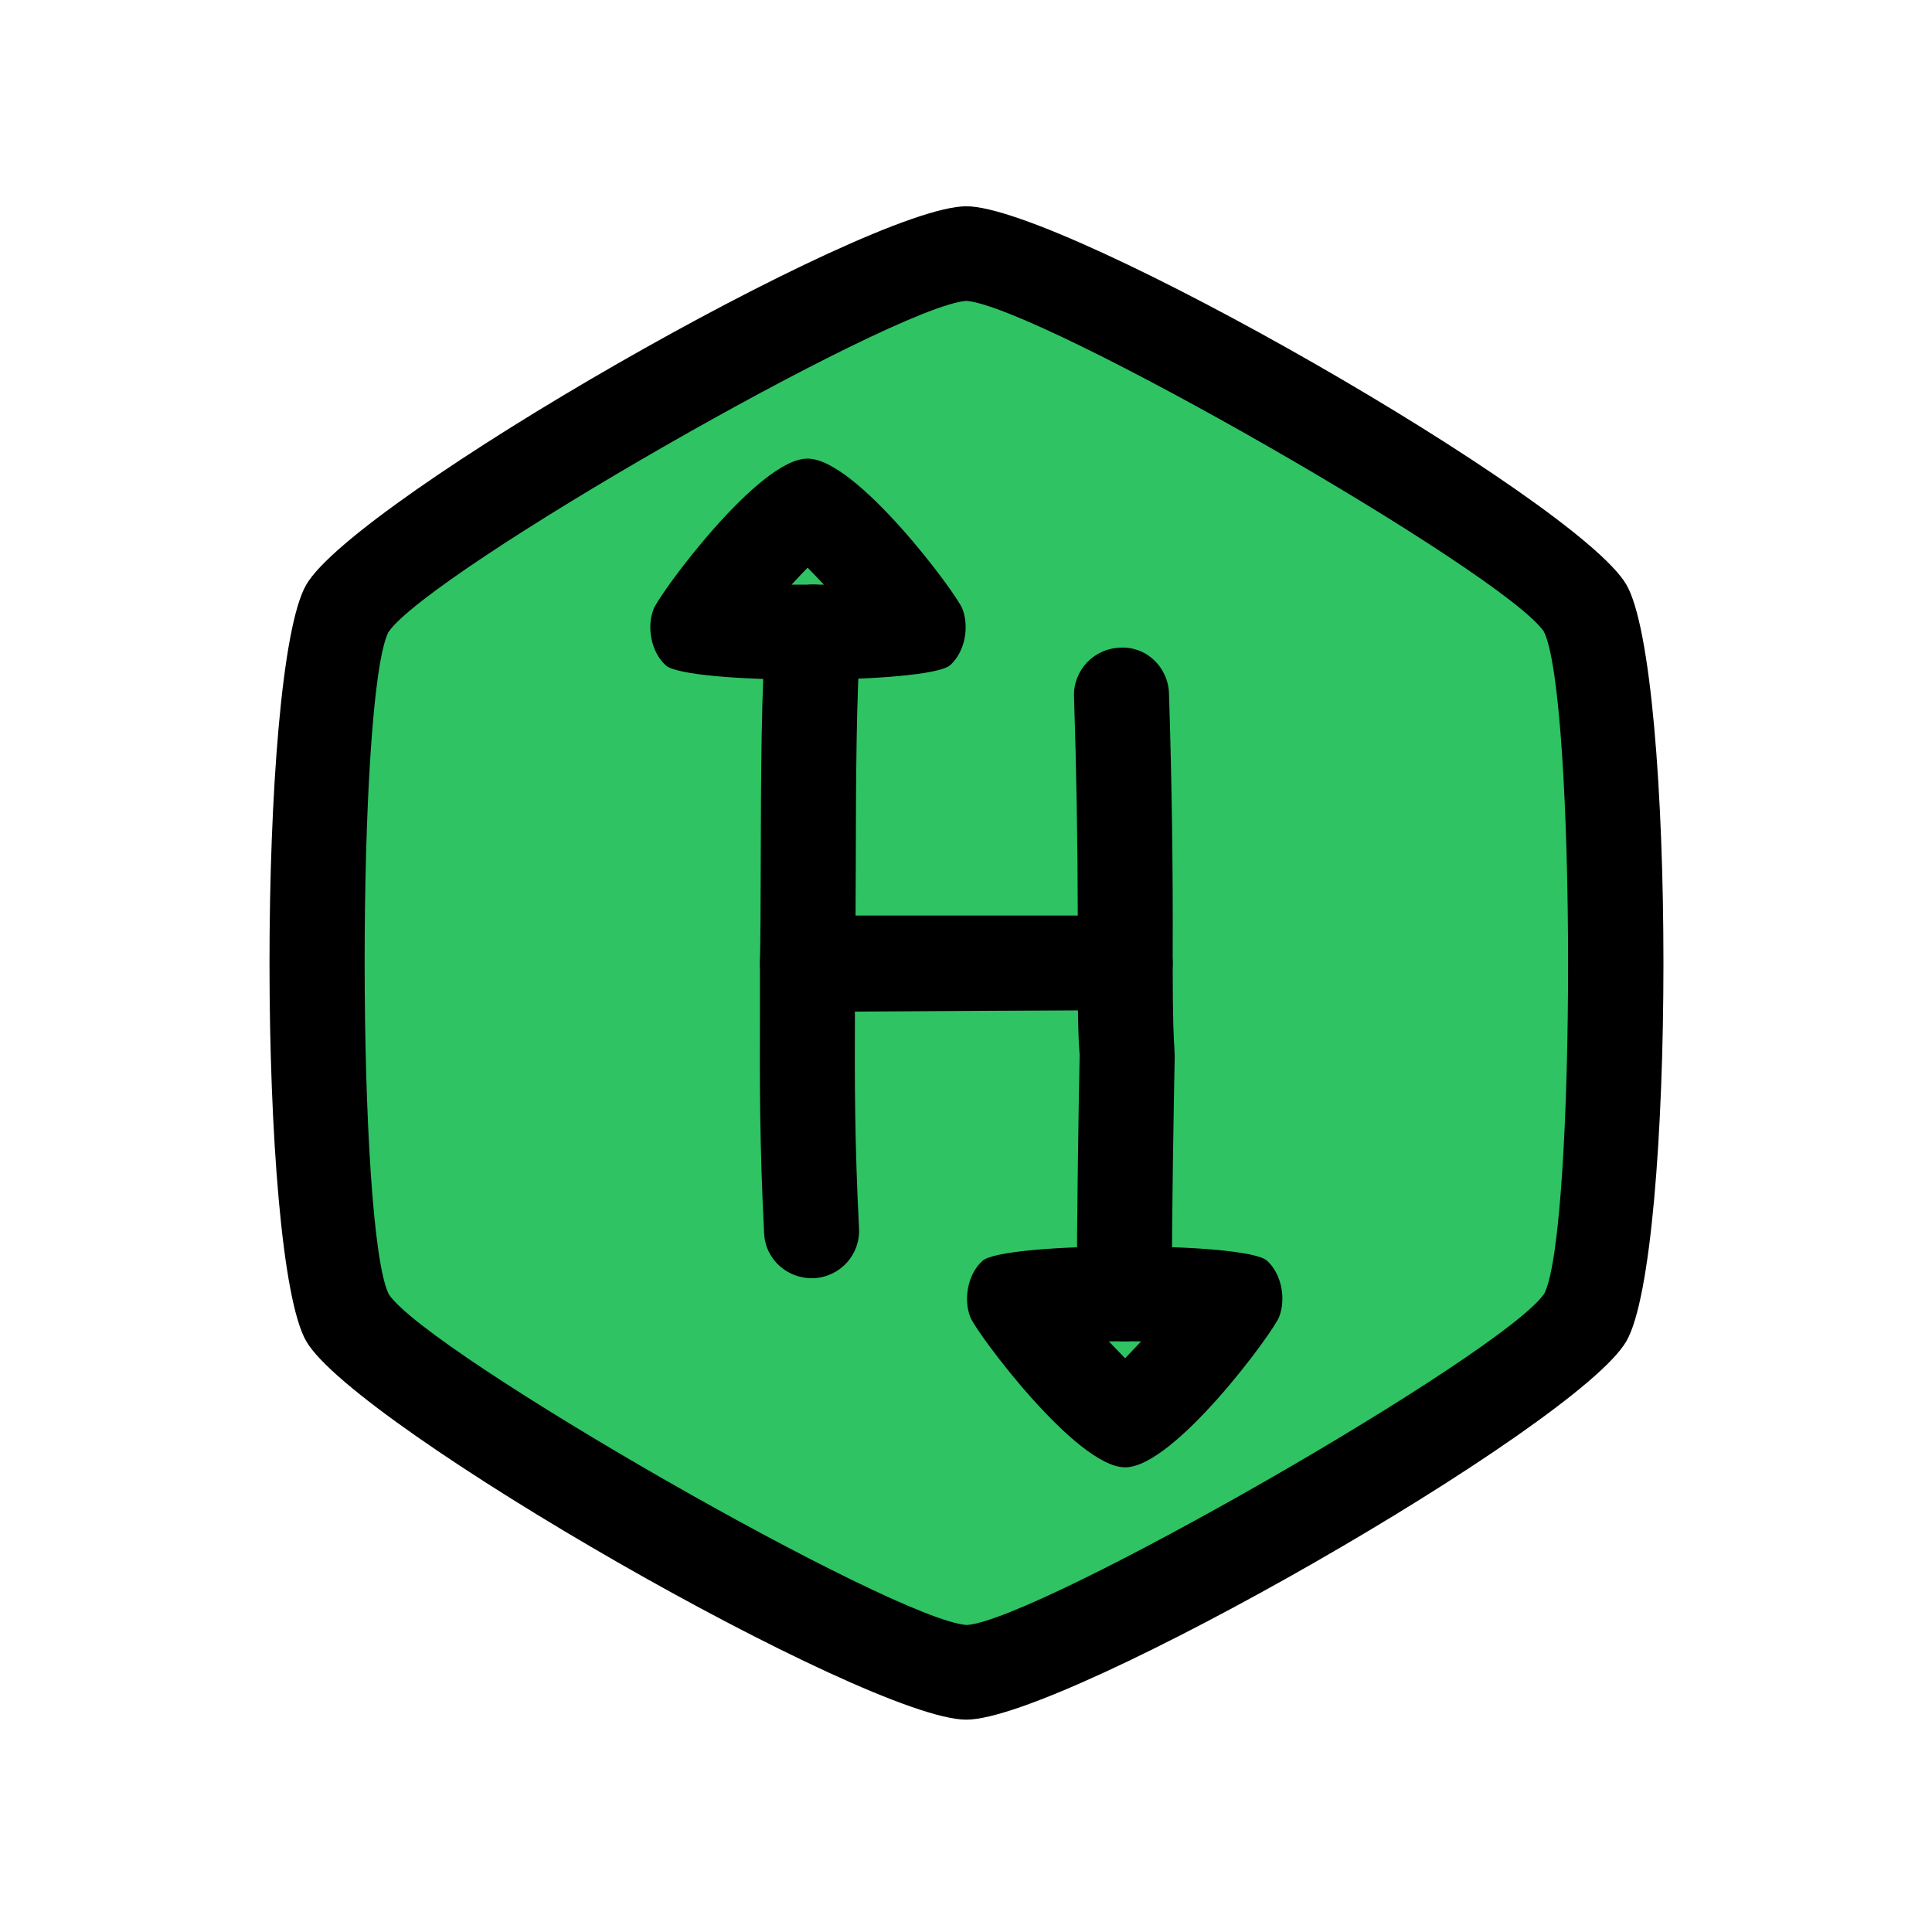
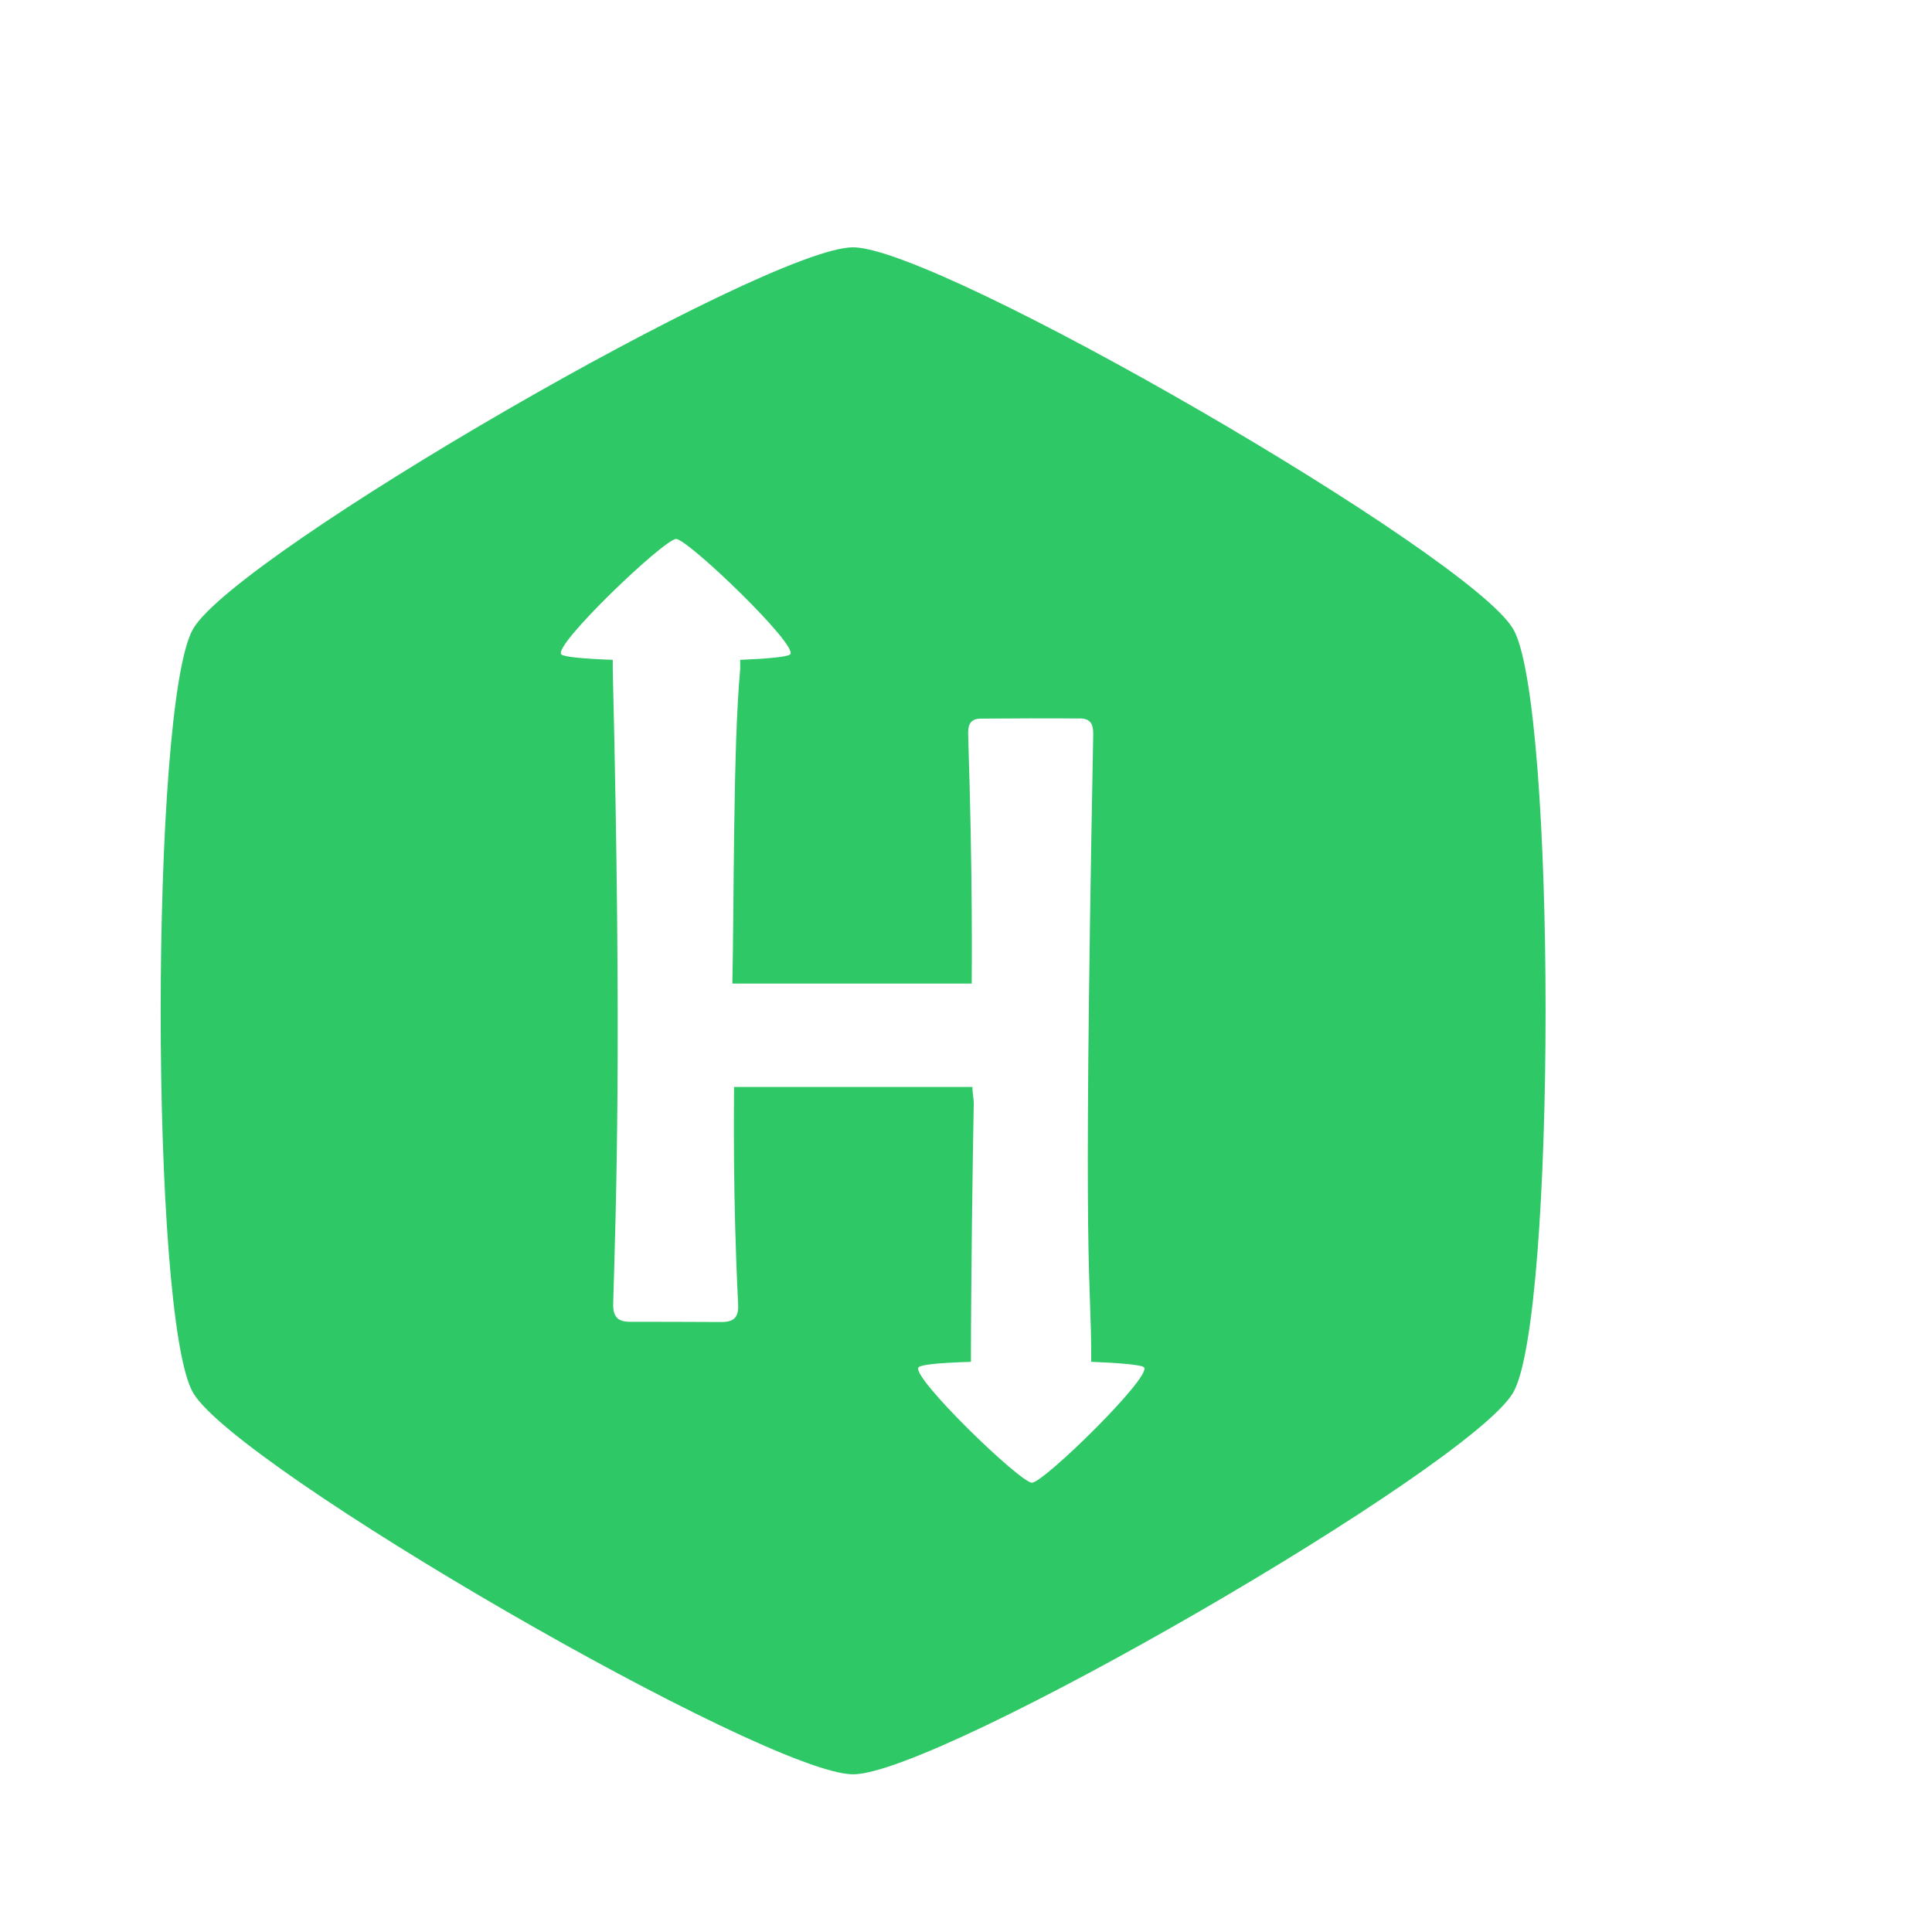
- <svg xmlns="http://www.w3.org/2000/svg" width="128" zoomAndPan="magnify" viewBox="0 0 96 96" height="128" preserveAspectRatio="xMidYMid meet" version="1.2">
-   <g id="18b055d58b">
-     <path style=" stroke:none;fill-rule:nonzero;fill:#2fc363;fill-opacity:1;" d="M 48.016 12.602 C 43.965 12.602 19.086 26.754 17.078 30.227 C 15.062 33.695 15.055 62.008 17.078 65.473 C 19.102 68.941 43.969 83.098 48.016 83.098 C 52.059 83.098 76.934 68.93 78.957 65.473 C 80.98 62.02 80.98 33.664 78.957 30.227 C 76.934 26.789 52.066 12.602 48.016 12.602 Z M 48.016 12.602 " />
-     <path style=" stroke:none;fill-rule:nonzero;fill:#000000;fill-opacity:1;" d="M 48.016 85.449 C 43.105 85.449 17.664 70.867 15.219 66.648 C 12.785 62.449 12.781 33.285 15.215 29.059 C 17.648 24.84 43.09 10.25 48.016 10.25 C 52.902 10.25 78.34 24.828 80.809 29.043 C 83.27 33.25 83.273 62.426 80.809 66.652 C 78.355 70.871 52.914 85.449 48.016 85.449 Z M 48.016 14.949 C 44.312 15.238 21.309 28.426 19.297 31.414 C 17.723 34.613 17.723 61.09 19.32 64.316 C 21.312 67.27 44.414 80.508 48.039 80.746 C 51.609 80.508 74.715 67.266 76.742 64.27 C 78.312 61.082 78.316 34.613 76.715 31.383 C 74.707 28.441 51.695 15.242 48.016 14.949 Z M 48.016 14.949 " />
-     <path style=" stroke:none;fill-rule:nonzero;fill:#000000;fill-opacity:1;" d="M 55.91 50.199 L 40.121 50.199 C 39.484 50.199 38.875 49.941 38.434 49.492 C 37.988 49.039 37.746 48.43 37.762 47.793 C 37.789 46.586 37.797 44.855 37.801 42.941 C 37.812 38.68 37.828 33.852 38.078 31.18 C 38.203 29.887 39.367 28.922 40.648 29.059 C 41.949 29.184 42.902 30.328 42.781 31.621 C 42.547 34.078 42.531 39 42.523 42.953 C 42.52 43.852 42.516 44.715 42.512 45.496 L 53.555 45.496 C 53.547 41.867 53.488 38.211 53.367 34.605 C 53.328 33.312 54.348 32.227 55.648 32.184 C 56.969 32.102 58.047 33.16 58.086 34.457 C 58.227 38.785 58.289 43.184 58.27 47.527 L 58.27 47.852 C 58.27 49.148 57.211 50.199 55.91 50.199 Z M 55.91 50.199 " />
-     <path style=" stroke:none;fill-rule:nonzero;fill:#000000;fill-opacity:1;" d="M 55.867 66.648 C 54.562 66.648 53.508 65.598 53.508 64.301 C 53.508 60.43 53.594 55.027 53.648 52.41 C 53.625 52.129 53.582 51.609 53.562 50.199 L 42.48 50.266 C 42.469 53.848 42.465 56.676 42.684 61.047 C 42.75 62.344 41.746 63.445 40.445 63.512 C 39.125 63.566 38.031 62.578 37.969 61.285 C 37.742 56.785 37.75 53.758 37.762 50.254 L 37.762 47.852 C 37.762 46.555 38.82 45.5 40.121 45.5 L 55.91 45.5 C 57.211 45.5 58.27 46.555 58.27 47.852 C 58.27 50.871 58.328 51.695 58.352 52.043 C 58.355 52.113 58.371 52.434 58.371 52.508 C 58.316 55.102 58.227 60.461 58.227 64.301 C 58.227 65.598 57.172 66.648 55.867 66.648 Z M 55.867 66.648 " />
-     <path style=" stroke:none;fill-rule:nonzero;fill:#000000;fill-opacity:1;" d="M 55.902 72.91 C 53.477 72.91 48.52 66.227 48.215 65.449 C 47.859 64.539 48.094 63.297 48.824 62.645 C 49.949 61.699 61.891 61.688 62.953 62.641 C 63.676 63.289 63.914 64.527 63.559 65.438 C 63.258 66.215 58.34 72.91 55.914 72.91 C 55.914 72.91 55.91 72.91 55.902 72.91 Z M 55.098 66.652 C 55.379 66.949 55.652 67.234 55.906 67.492 C 56.156 67.234 56.426 66.949 56.703 66.652 C 56.176 66.648 55.629 66.648 55.098 66.652 Z M 50.402 64.387 L 50.434 64.387 Z M 50.402 64.387 " />
-     <path style=" stroke:none;fill-rule:nonzero;fill:#000000;fill-opacity:1;" d="M 40.082 33.773 C 36.84 33.773 33.613 33.539 33.082 33.062 C 32.359 32.41 32.121 31.172 32.477 30.262 C 32.777 29.488 37.695 22.789 40.117 22.789 C 40.121 22.789 40.129 22.789 40.133 22.789 C 42.559 22.789 47.516 29.473 47.82 30.25 C 48.176 31.164 47.941 32.402 47.211 33.055 C 46.645 33.531 43.355 33.773 40.082 33.773 Z M 45.523 31.328 L 45.559 31.328 Z M 39.332 29.051 C 39.859 29.051 40.402 29.051 40.938 29.051 C 40.656 28.75 40.383 28.465 40.129 28.207 C 39.879 28.465 39.609 28.75 39.332 29.051 Z M 39.332 29.051 " />
-   </g>
+ <svg xmlns="http://www.w3.org/2000/svg" height="2500" width="2500" viewBox="-1 -1 582 486.999">
+   <path d="M-1-1h582v402H-1z" fill="none" />
+   <path d="M454.843 141.001c-13.019-22.417-172.832-115-198.859-115-26.019 0-185.895 92.351-198.84 115-12.947 22.649-13.019 207.358 0 230.009 13.018 22.639 172.839 114.989 198.84 114.989 26 0 185.841-92.466 198.851-114.999 13.007-22.533 13.016-207.583.008-229.999zM309.862 398.15c-3.559 0-36.756-32.137-34.141-34.762.781-.78 5.625-1.328 15.768-1.644 0-23.564.53-61.622.844-77.553.038-1.814-.395-3.081-.395-5.256h-71.812c0 6.379-.412 32.523 1.232 65.479.205 4.078-1.42 5.353-5.158 5.335-9.102-.025-18.211-.099-27.321-.071-3.683.009-5.274-1.374-5.157-5.488.826-30.043 2.66-75.488-.134-191.07v-2.849c-8.688-.314-14.717-.862-15.508-1.652-2.624-2.624 31.032-34.76 34.581-34.76 3.558 0 36.989 32.145 34.383 34.76-.782.781-7.098 1.338-15.067 1.652v2.84c-2.174 23.135-1.823 71.506-2.362 94.686h72.107c0-4.089.351-31.212-1.077-75.145-.091-3.047.853-4.646 3.781-4.672 9.945-.072 19.9-.117 29.855-.055 3.108.019 4.105 1.546 4.043 4.834-3.28 171.861-.594 159.867-.594 188.975 7.97.315 15.112.864 15.895 1.655 2.588 2.615-30.205 34.761-33.763 34.761z" fill="#2ec866" />
</svg>
